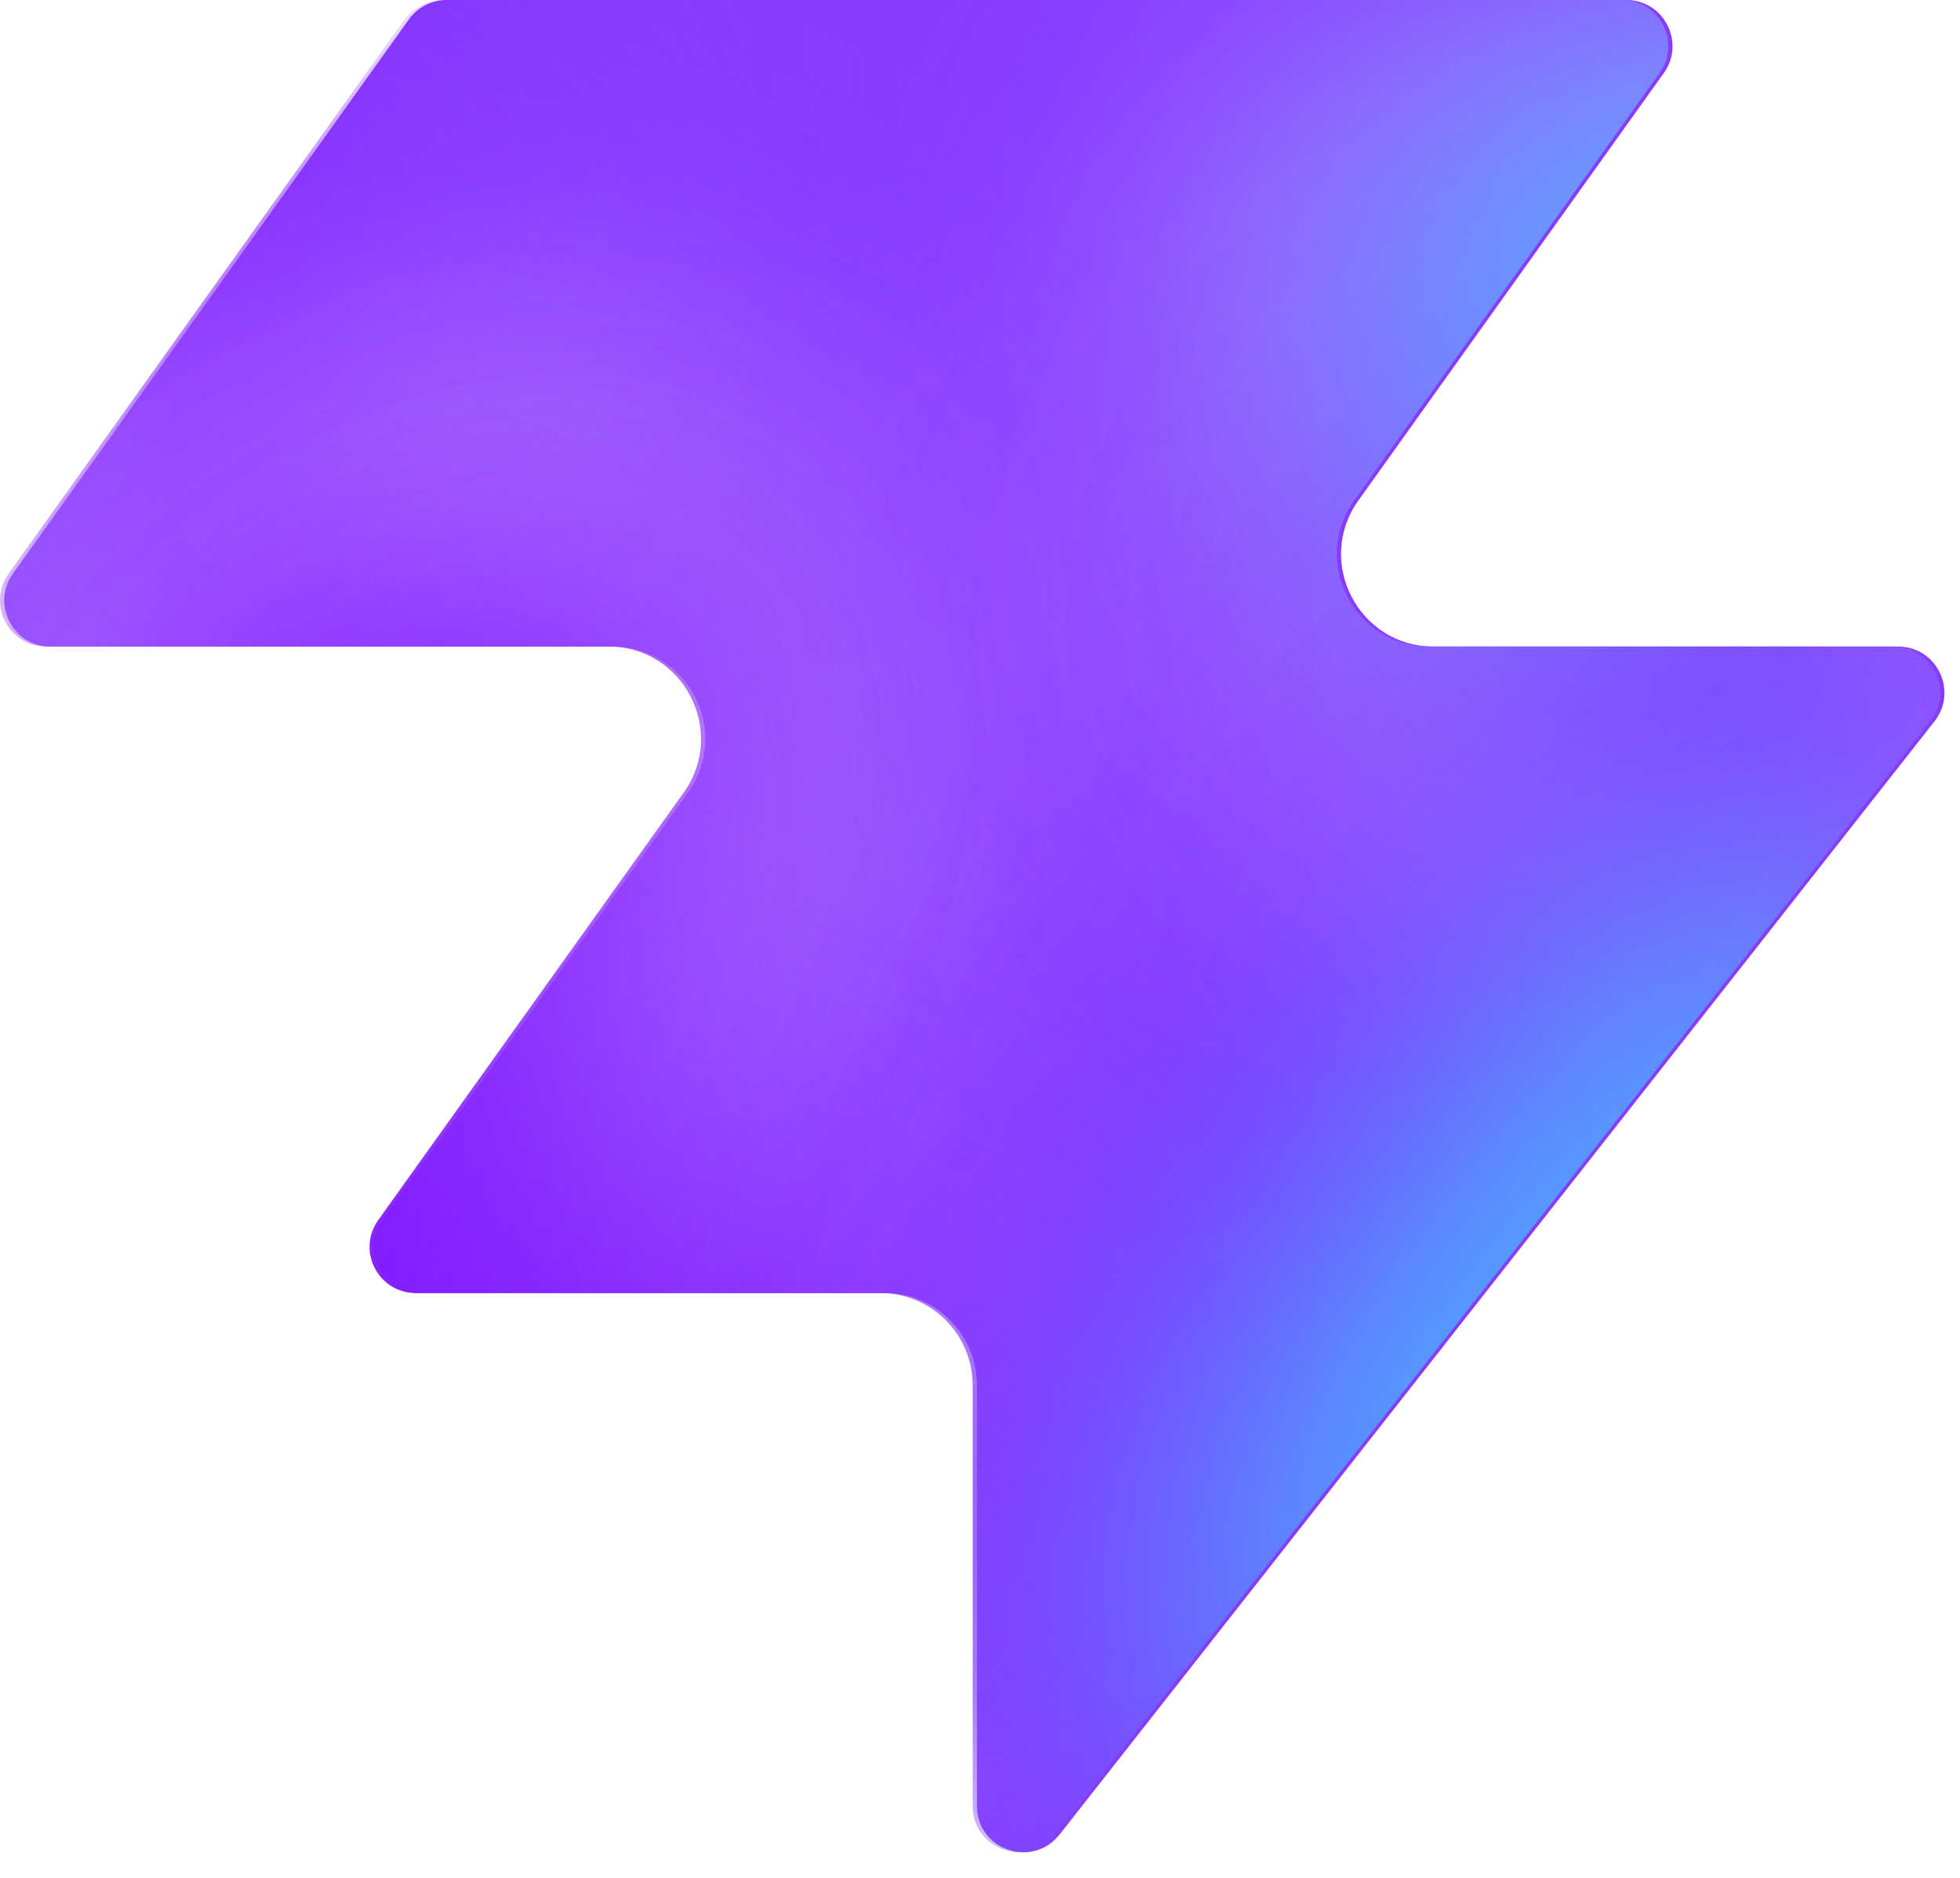
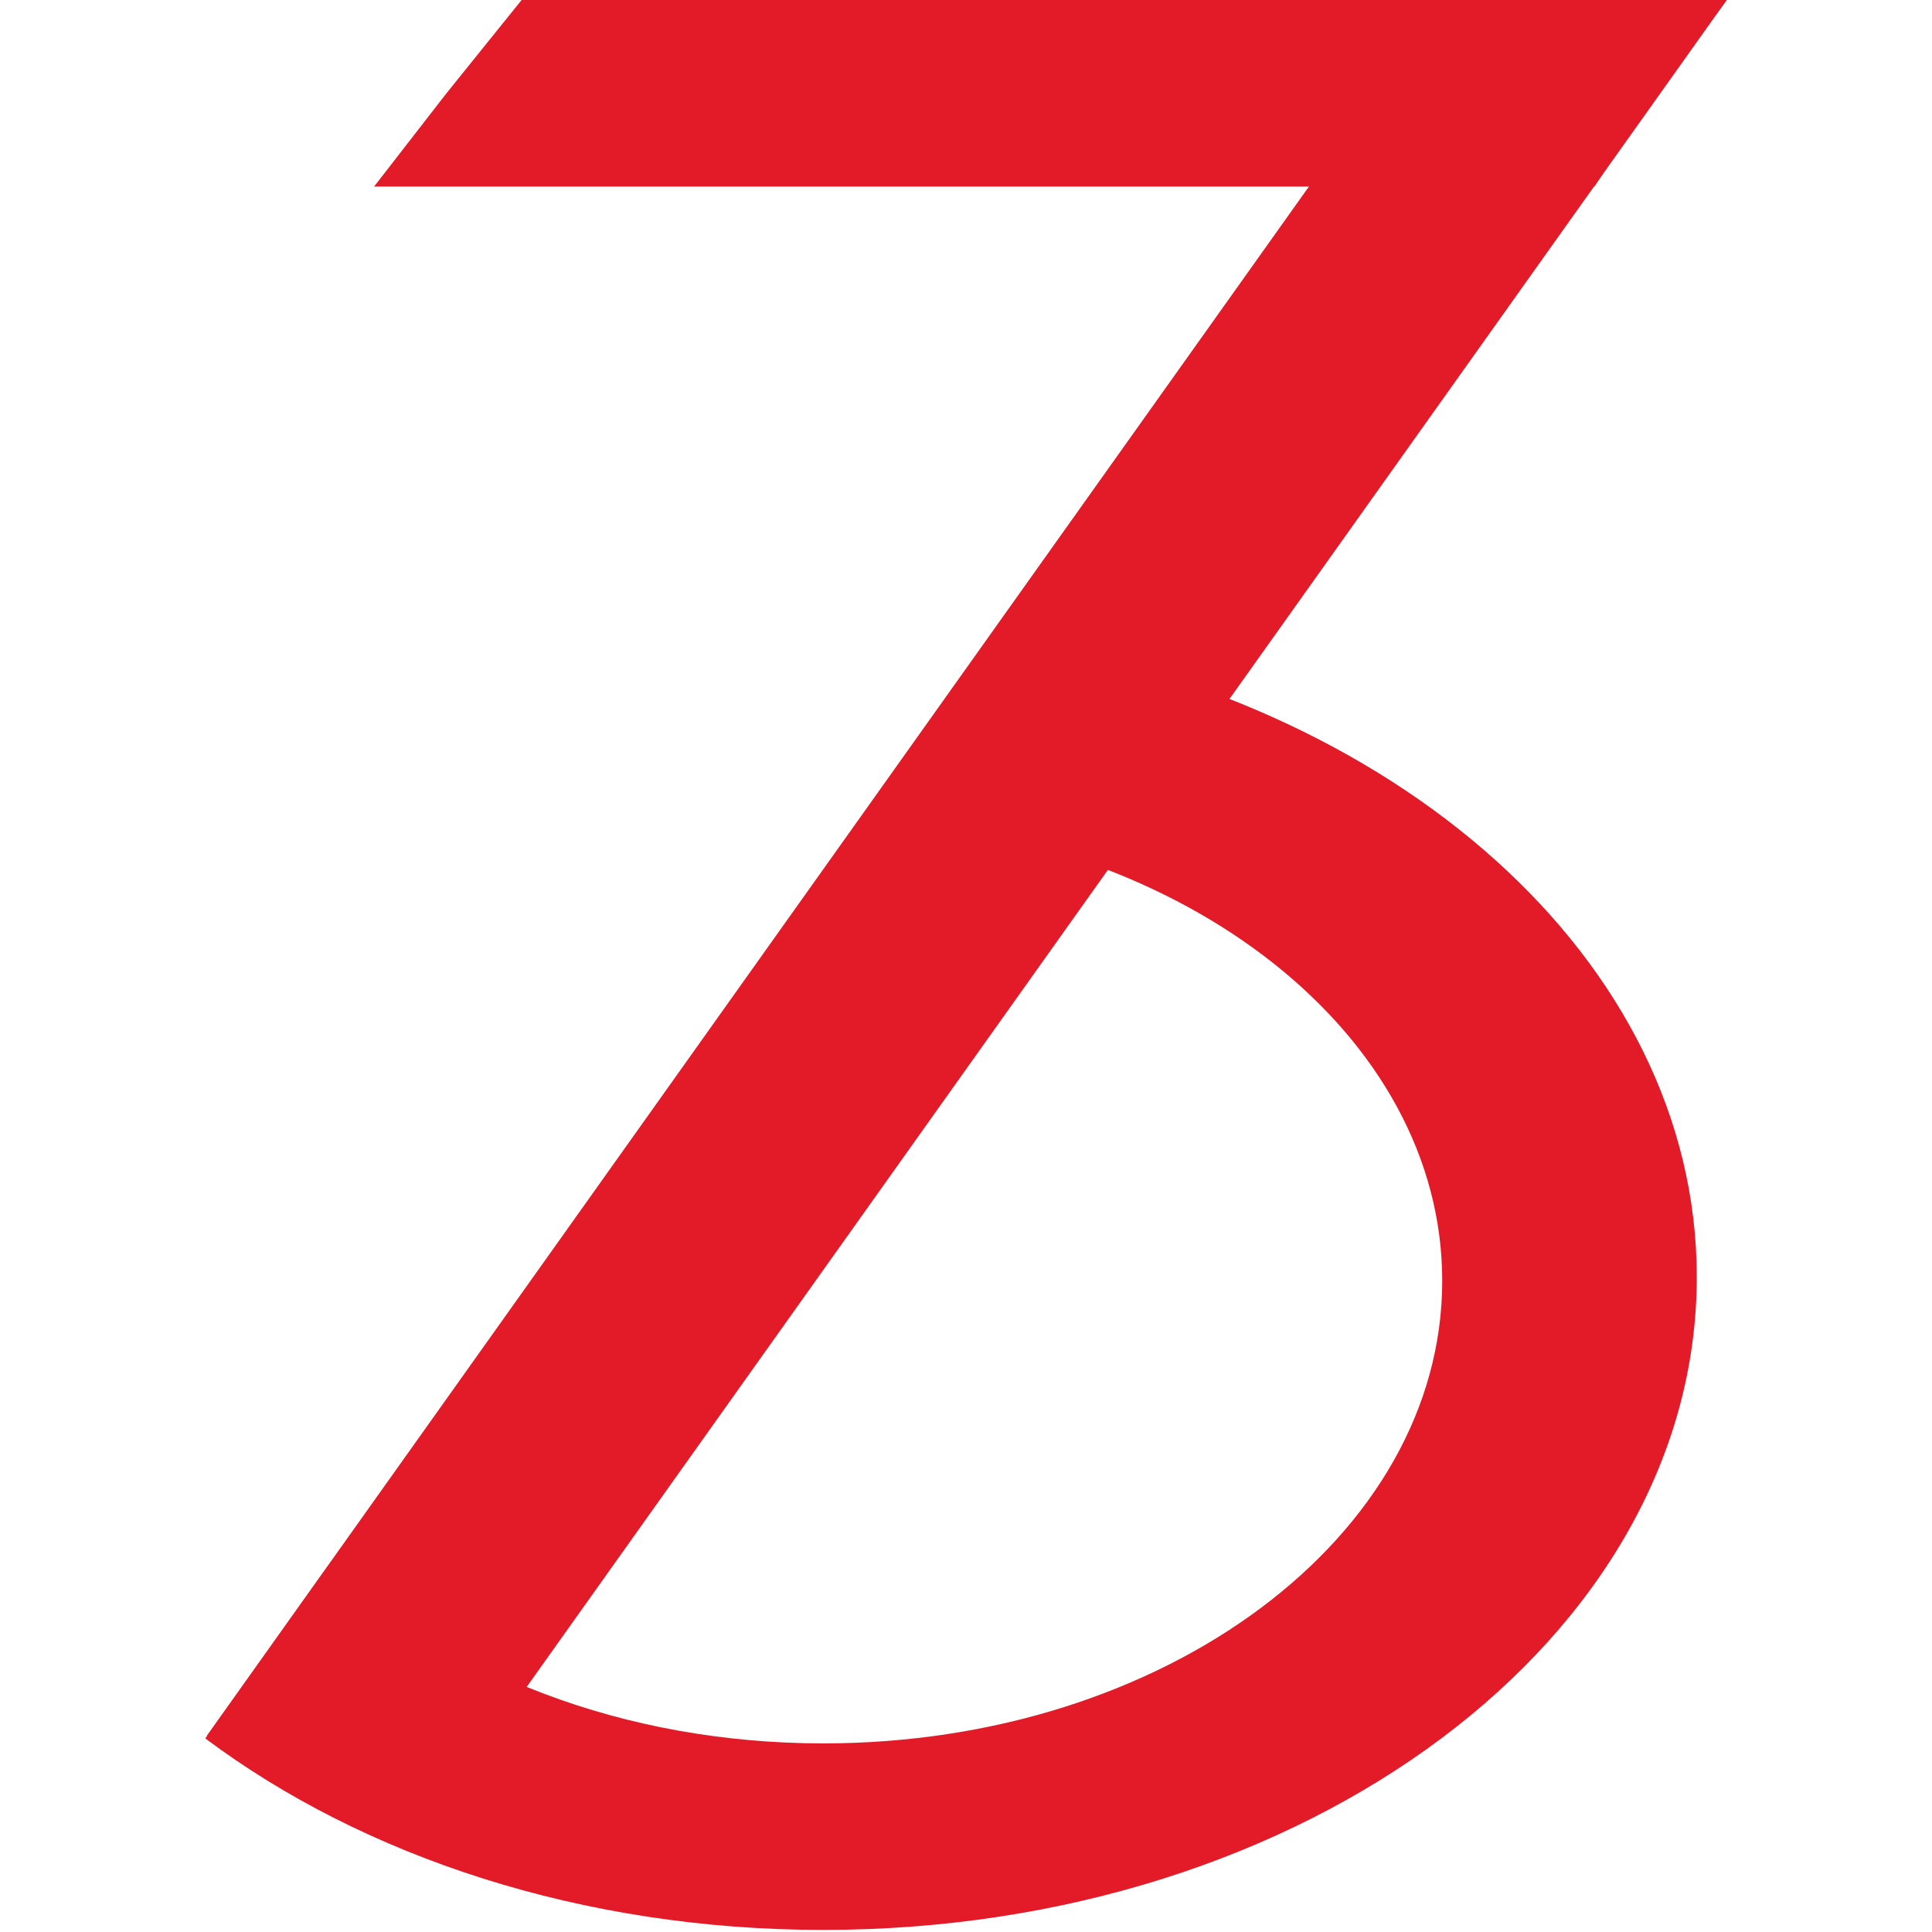
- <svg xmlns="http://www.w3.org/2000/svg" width="48" height="46" fill="none" viewBox="0 0 48 46">
-   <path fill="#863bff" d="M25.946 44.938c-.664.845-2.021.375-2.021-.698V33.937a2.26 2.26 0 0 0-2.262-2.262H10.287c-.92 0-1.456-1.04-.92-1.788l7.48-10.471c1.07-1.497 0-3.578-1.842-3.578H1.237c-.92 0-1.456-1.04-.92-1.788L10.013.474c.214-.297.556-.474.92-.474h28.894c.92 0 1.456 1.04.92 1.788l-7.48 10.471c-1.07 1.498 0 3.579 1.842 3.579h11.377c.943 0 1.473 1.088.89 1.83L25.947 44.94z" style="fill:#863bff;fill:color(display-p3 .525 .23 1);fill-opacity:1" />
-   <mask id="a" width="48" height="46" x="0" y="0" maskUnits="userSpaceOnUse" style="mask-type:alpha">
-     <path fill="#000" d="M25.842 44.938c-.664.844-2.021.375-2.021-.698V33.937a2.26 2.26 0 0 0-2.262-2.262H10.183c-.92 0-1.456-1.04-.92-1.788l7.48-10.471c1.07-1.498 0-3.579-1.842-3.579H1.133c-.92 0-1.456-1.04-.92-1.787L9.91.473c.214-.297.556-.474.92-.474h28.894c.92 0 1.456 1.04.92 1.788l-7.48 10.471c-1.07 1.498 0 3.578 1.842 3.578h11.377c.943 0 1.473 1.088.89 1.832L25.843 44.94z" style="fill:#000;fill-opacity:1" />
-   </mask>
-   <g mask="url(#a)">
-     <g filter="url(#b)">
-       <ellipse cx="5.508" cy="14.704" fill="#ede6ff" rx="5.508" ry="14.704" style="fill:#ede6ff;fill:color(display-p3 .927 .903 1);fill-opacity:1" transform="matrix(.00324 1 1 -.00324 -4.47 31.516)" />
-     </g>
-     <g filter="url(#c)">
-       <ellipse cx="10.399" cy="29.851" fill="#ede6ff" rx="10.399" ry="29.851" style="fill:#ede6ff;fill:color(display-p3 .927 .903 1);fill-opacity:1" transform="matrix(.00324 1 1 -.00324 -39.328 7.883)" />
-     </g>
-     <g filter="url(#d)">
-       <ellipse cx="5.508" cy="30.487" fill="#7e14ff" rx="5.508" ry="30.487" style="fill:#7e14ff;fill:color(display-p3 .492 .077 1);fill-opacity:1" transform="rotate(89.814 -25.913 -14.639)scale(1 -1)" />
-     </g>
-     <g filter="url(#e)">
-       <ellipse cx="5.508" cy="30.599" fill="#7e14ff" rx="5.508" ry="30.599" style="fill:#7e14ff;fill:color(display-p3 .492 .077 1);fill-opacity:1" transform="rotate(89.814 -32.644 -3.334)scale(1 -1)" />
-     </g>
-     <g filter="url(#f)">
-       <ellipse cx="5.508" cy="30.599" fill="#7e14ff" rx="5.508" ry="30.599" style="fill:#7e14ff;fill:color(display-p3 .492 .077 1);fill-opacity:1" transform="matrix(.00324 1 1 -.00324 -34.34 30.47)" />
-     </g>
-     <g filter="url(#g)">
-       <ellipse cx="14.072" cy="22.078" fill="#ede6ff" rx="14.072" ry="22.078" style="fill:#ede6ff;fill:color(display-p3 .927 .903 1);fill-opacity:1" transform="rotate(93.35 24.506 48.493)scale(-1 1)" />
-     </g>
-     <g filter="url(#h)">
-       <ellipse cx="3.47" cy="21.501" fill="#7e14ff" rx="3.47" ry="21.501" style="fill:#7e14ff;fill:color(display-p3 .492 .077 1);fill-opacity:1" transform="rotate(89.009 28.708 47.59)scale(-1 1)" />
-     </g>
-     <g filter="url(#i)">
-       <ellipse cx="3.47" cy="21.501" fill="#7e14ff" rx="3.47" ry="21.501" style="fill:#7e14ff;fill:color(display-p3 .492 .077 1);fill-opacity:1" transform="rotate(89.009 28.708 47.59)scale(-1 1)" />
-     </g>
-     <g filter="url(#j)">
-       <ellipse cx=".387" cy="8.972" fill="#7e14ff" rx="4.407" ry="29.108" style="fill:#7e14ff;fill:color(display-p3 .492 .077 1);fill-opacity:1" transform="rotate(39.51 .387 8.972)" />
-     </g>
-     <g filter="url(#k)">
-       <ellipse cx="47.523" cy="-6.092" fill="#7e14ff" rx="4.407" ry="29.108" style="fill:#7e14ff;fill:color(display-p3 .492 .077 1);fill-opacity:1" transform="rotate(37.892 47.523 -6.092)" />
-     </g>
-     <g filter="url(#l)">
-       <ellipse cx="41.412" cy="6.333" fill="#47bfff" rx="5.971" ry="9.665" style="fill:#47bfff;fill:color(display-p3 .28 .748 1);fill-opacity:1" transform="rotate(37.892 41.412 6.333)" />
-     </g>
-     <g filter="url(#m)">
-       <ellipse cx="-1.879" cy="38.332" fill="#7e14ff" rx="4.407" ry="29.108" style="fill:#7e14ff;fill:color(display-p3 .492 .077 1);fill-opacity:1" transform="rotate(37.892 -1.88 38.332)" />
-     </g>
-     <g filter="url(#n)">
-       <ellipse cx="-1.879" cy="38.332" fill="#7e14ff" rx="4.407" ry="29.108" style="fill:#7e14ff;fill:color(display-p3 .492 .077 1);fill-opacity:1" transform="rotate(37.892 -1.88 38.332)" />
-     </g>
-     <g filter="url(#o)">
-       <ellipse cx="35.651" cy="29.907" fill="#7e14ff" rx="4.407" ry="29.108" style="fill:#7e14ff;fill:color(display-p3 .492 .077 1);fill-opacity:1" transform="rotate(37.892 35.651 29.907)" />
-     </g>
-     <g filter="url(#p)">
-       <ellipse cx="38.418" cy="32.4" fill="#47bfff" rx="5.971" ry="15.297" style="fill:#47bfff;fill:color(display-p3 .28 .748 1);fill-opacity:1" transform="rotate(37.892 38.418 32.4)" />
-     </g>
+ <svg xmlns="http://www.w3.org/2000/svg" viewBox="0 0 560 560" fill="none">
+   <g transform="translate(59.5, 0)">
+     <path d="M64.859 528.747L440.999 0L349.417 12.576L0.436 503.144L64.859 528.747Z" fill="#E31A28" />
+     <path d="M440.999 0L91.692 0L69.911 27.033L48.936 54.066H402.661L415.681 34.062L440.999 0Z" fill="#E31A28" />
+     <path d="M228.018 184.457C344.455 201.479 432.318 278.151 432.318 370.164C432.318 474.674 318.967 559.397 179.142 559.397C109.168 559.397 45.825 538.179 0 503.883L36.502 452.571C69.281 484.641 120.978 505.331 179.142 505.331C278.218 505.331 358.536 445.299 358.536 371.246C358.536 300.036 284.265 241.791 190.464 237.425V237.248L228.018 184.457Z" fill="#E31A28" />
  </g>
-   <defs>
-     <filter id="b" width="60.045" height="41.654" x="-19.77" y="16.149" color-interpolation-filters="sRGB" filterUnits="userSpaceOnUse">
-       <feFlood flood-opacity="0" result="BackgroundImageFix" />
-       <feBlend in="SourceGraphic" in2="BackgroundImageFix" result="shape" />
-       <feGaussianBlur result="effect1_foregroundBlur_2002_17158" stdDeviation="7.659" />
-     </filter>
-     <filter id="c" width="90.34" height="51.437" x="-54.613" y="-7.533" color-interpolation-filters="sRGB" filterUnits="userSpaceOnUse">
-       <feFlood flood-opacity="0" result="BackgroundImageFix" />
-       <feBlend in="SourceGraphic" in2="BackgroundImageFix" result="shape" />
-       <feGaussianBlur result="effect1_foregroundBlur_2002_17158" stdDeviation="7.659" />
-     </filter>
-     <filter id="d" width="79.355" height="29.4" x="-49.64" y="2.03" color-interpolation-filters="sRGB" filterUnits="userSpaceOnUse">
-       <feFlood flood-opacity="0" result="BackgroundImageFix" />
-       <feBlend in="SourceGraphic" in2="BackgroundImageFix" result="shape" />
-       <feGaussianBlur result="effect1_foregroundBlur_2002_17158" stdDeviation="4.596" />
-     </filter>
-     <filter id="e" width="79.579" height="29.4" x="-45.045" y="20.029" color-interpolation-filters="sRGB" filterUnits="userSpaceOnUse">
-       <feFlood flood-opacity="0" result="BackgroundImageFix" />
-       <feBlend in="SourceGraphic" in2="BackgroundImageFix" result="shape" />
-       <feGaussianBlur result="effect1_foregroundBlur_2002_17158" stdDeviation="4.596" />
-     </filter>
-     <filter id="f" width="79.579" height="29.4" x="-43.513" y="21.178" color-interpolation-filters="sRGB" filterUnits="userSpaceOnUse">
-       <feFlood flood-opacity="0" result="BackgroundImageFix" />
-       <feBlend in="SourceGraphic" in2="BackgroundImageFix" result="shape" />
-       <feGaussianBlur result="effect1_foregroundBlur_2002_17158" stdDeviation="4.596" />
-     </filter>
-     <filter id="g" width="74.749" height="58.852" x="15.756" y="-17.901" color-interpolation-filters="sRGB" filterUnits="userSpaceOnUse">
-       <feFlood flood-opacity="0" result="BackgroundImageFix" />
-       <feBlend in="SourceGraphic" in2="BackgroundImageFix" result="shape" />
-       <feGaussianBlur result="effect1_foregroundBlur_2002_17158" stdDeviation="7.659" />
-     </filter>
-     <filter id="h" width="61.377" height="25.362" x="23.548" y="2.284" color-interpolation-filters="sRGB" filterUnits="userSpaceOnUse">
-       <feFlood flood-opacity="0" result="BackgroundImageFix" />
-       <feBlend in="SourceGraphic" in2="BackgroundImageFix" result="shape" />
-       <feGaussianBlur result="effect1_foregroundBlur_2002_17158" stdDeviation="4.596" />
-     </filter>
-     <filter id="i" width="61.377" height="25.362" x="23.548" y="2.284" color-interpolation-filters="sRGB" filterUnits="userSpaceOnUse">
-       <feFlood flood-opacity="0" result="BackgroundImageFix" />
-       <feBlend in="SourceGraphic" in2="BackgroundImageFix" result="shape" />
-       <feGaussianBlur result="effect1_foregroundBlur_2002_17158" stdDeviation="4.596" />
-     </filter>
-     <filter id="j" width="56.045" height="63.649" x="-27.636" y="-22.853" color-interpolation-filters="sRGB" filterUnits="userSpaceOnUse">
-       <feFlood flood-opacity="0" result="BackgroundImageFix" />
-       <feBlend in="SourceGraphic" in2="BackgroundImageFix" result="shape" />
-       <feGaussianBlur result="effect1_foregroundBlur_2002_17158" stdDeviation="4.596" />
-     </filter>
-     <filter id="k" width="54.814" height="64.646" x="20.116" y="-38.415" color-interpolation-filters="sRGB" filterUnits="userSpaceOnUse">
-       <feFlood flood-opacity="0" result="BackgroundImageFix" />
-       <feBlend in="SourceGraphic" in2="BackgroundImageFix" result="shape" />
-       <feGaussianBlur result="effect1_foregroundBlur_2002_17158" stdDeviation="4.596" />
-     </filter>
-     <filter id="l" width="33.541" height="35.313" x="24.641" y="-11.323" color-interpolation-filters="sRGB" filterUnits="userSpaceOnUse">
-       <feFlood flood-opacity="0" result="BackgroundImageFix" />
-       <feBlend in="SourceGraphic" in2="BackgroundImageFix" result="shape" />
-       <feGaussianBlur result="effect1_foregroundBlur_2002_17158" stdDeviation="4.596" />
-     </filter>
-     <filter id="m" width="54.814" height="64.646" x="-29.286" y="6.009" color-interpolation-filters="sRGB" filterUnits="userSpaceOnUse">
-       <feFlood flood-opacity="0" result="BackgroundImageFix" />
-       <feBlend in="SourceGraphic" in2="BackgroundImageFix" result="shape" />
-       <feGaussianBlur result="effect1_foregroundBlur_2002_17158" stdDeviation="4.596" />
-     </filter>
-     <filter id="n" width="54.814" height="64.646" x="-29.286" y="6.009" color-interpolation-filters="sRGB" filterUnits="userSpaceOnUse">
-       <feFlood flood-opacity="0" result="BackgroundImageFix" />
-       <feBlend in="SourceGraphic" in2="BackgroundImageFix" result="shape" />
-       <feGaussianBlur result="effect1_foregroundBlur_2002_17158" stdDeviation="4.596" />
-     </filter>
-     <filter id="o" width="54.814" height="64.646" x="8.244" y="-2.416" color-interpolation-filters="sRGB" filterUnits="userSpaceOnUse">
-       <feFlood flood-opacity="0" result="BackgroundImageFix" />
-       <feBlend in="SourceGraphic" in2="BackgroundImageFix" result="shape" />
-       <feGaussianBlur result="effect1_foregroundBlur_2002_17158" stdDeviation="4.596" />
-     </filter>
-     <filter id="p" width="39.409" height="43.623" x="18.713" y="10.588" color-interpolation-filters="sRGB" filterUnits="userSpaceOnUse">
-       <feFlood flood-opacity="0" result="BackgroundImageFix" />
-       <feBlend in="SourceGraphic" in2="BackgroundImageFix" result="shape" />
-       <feGaussianBlur result="effect1_foregroundBlur_2002_17158" stdDeviation="4.596" />
-     </filter>
-   </defs>
</svg>
